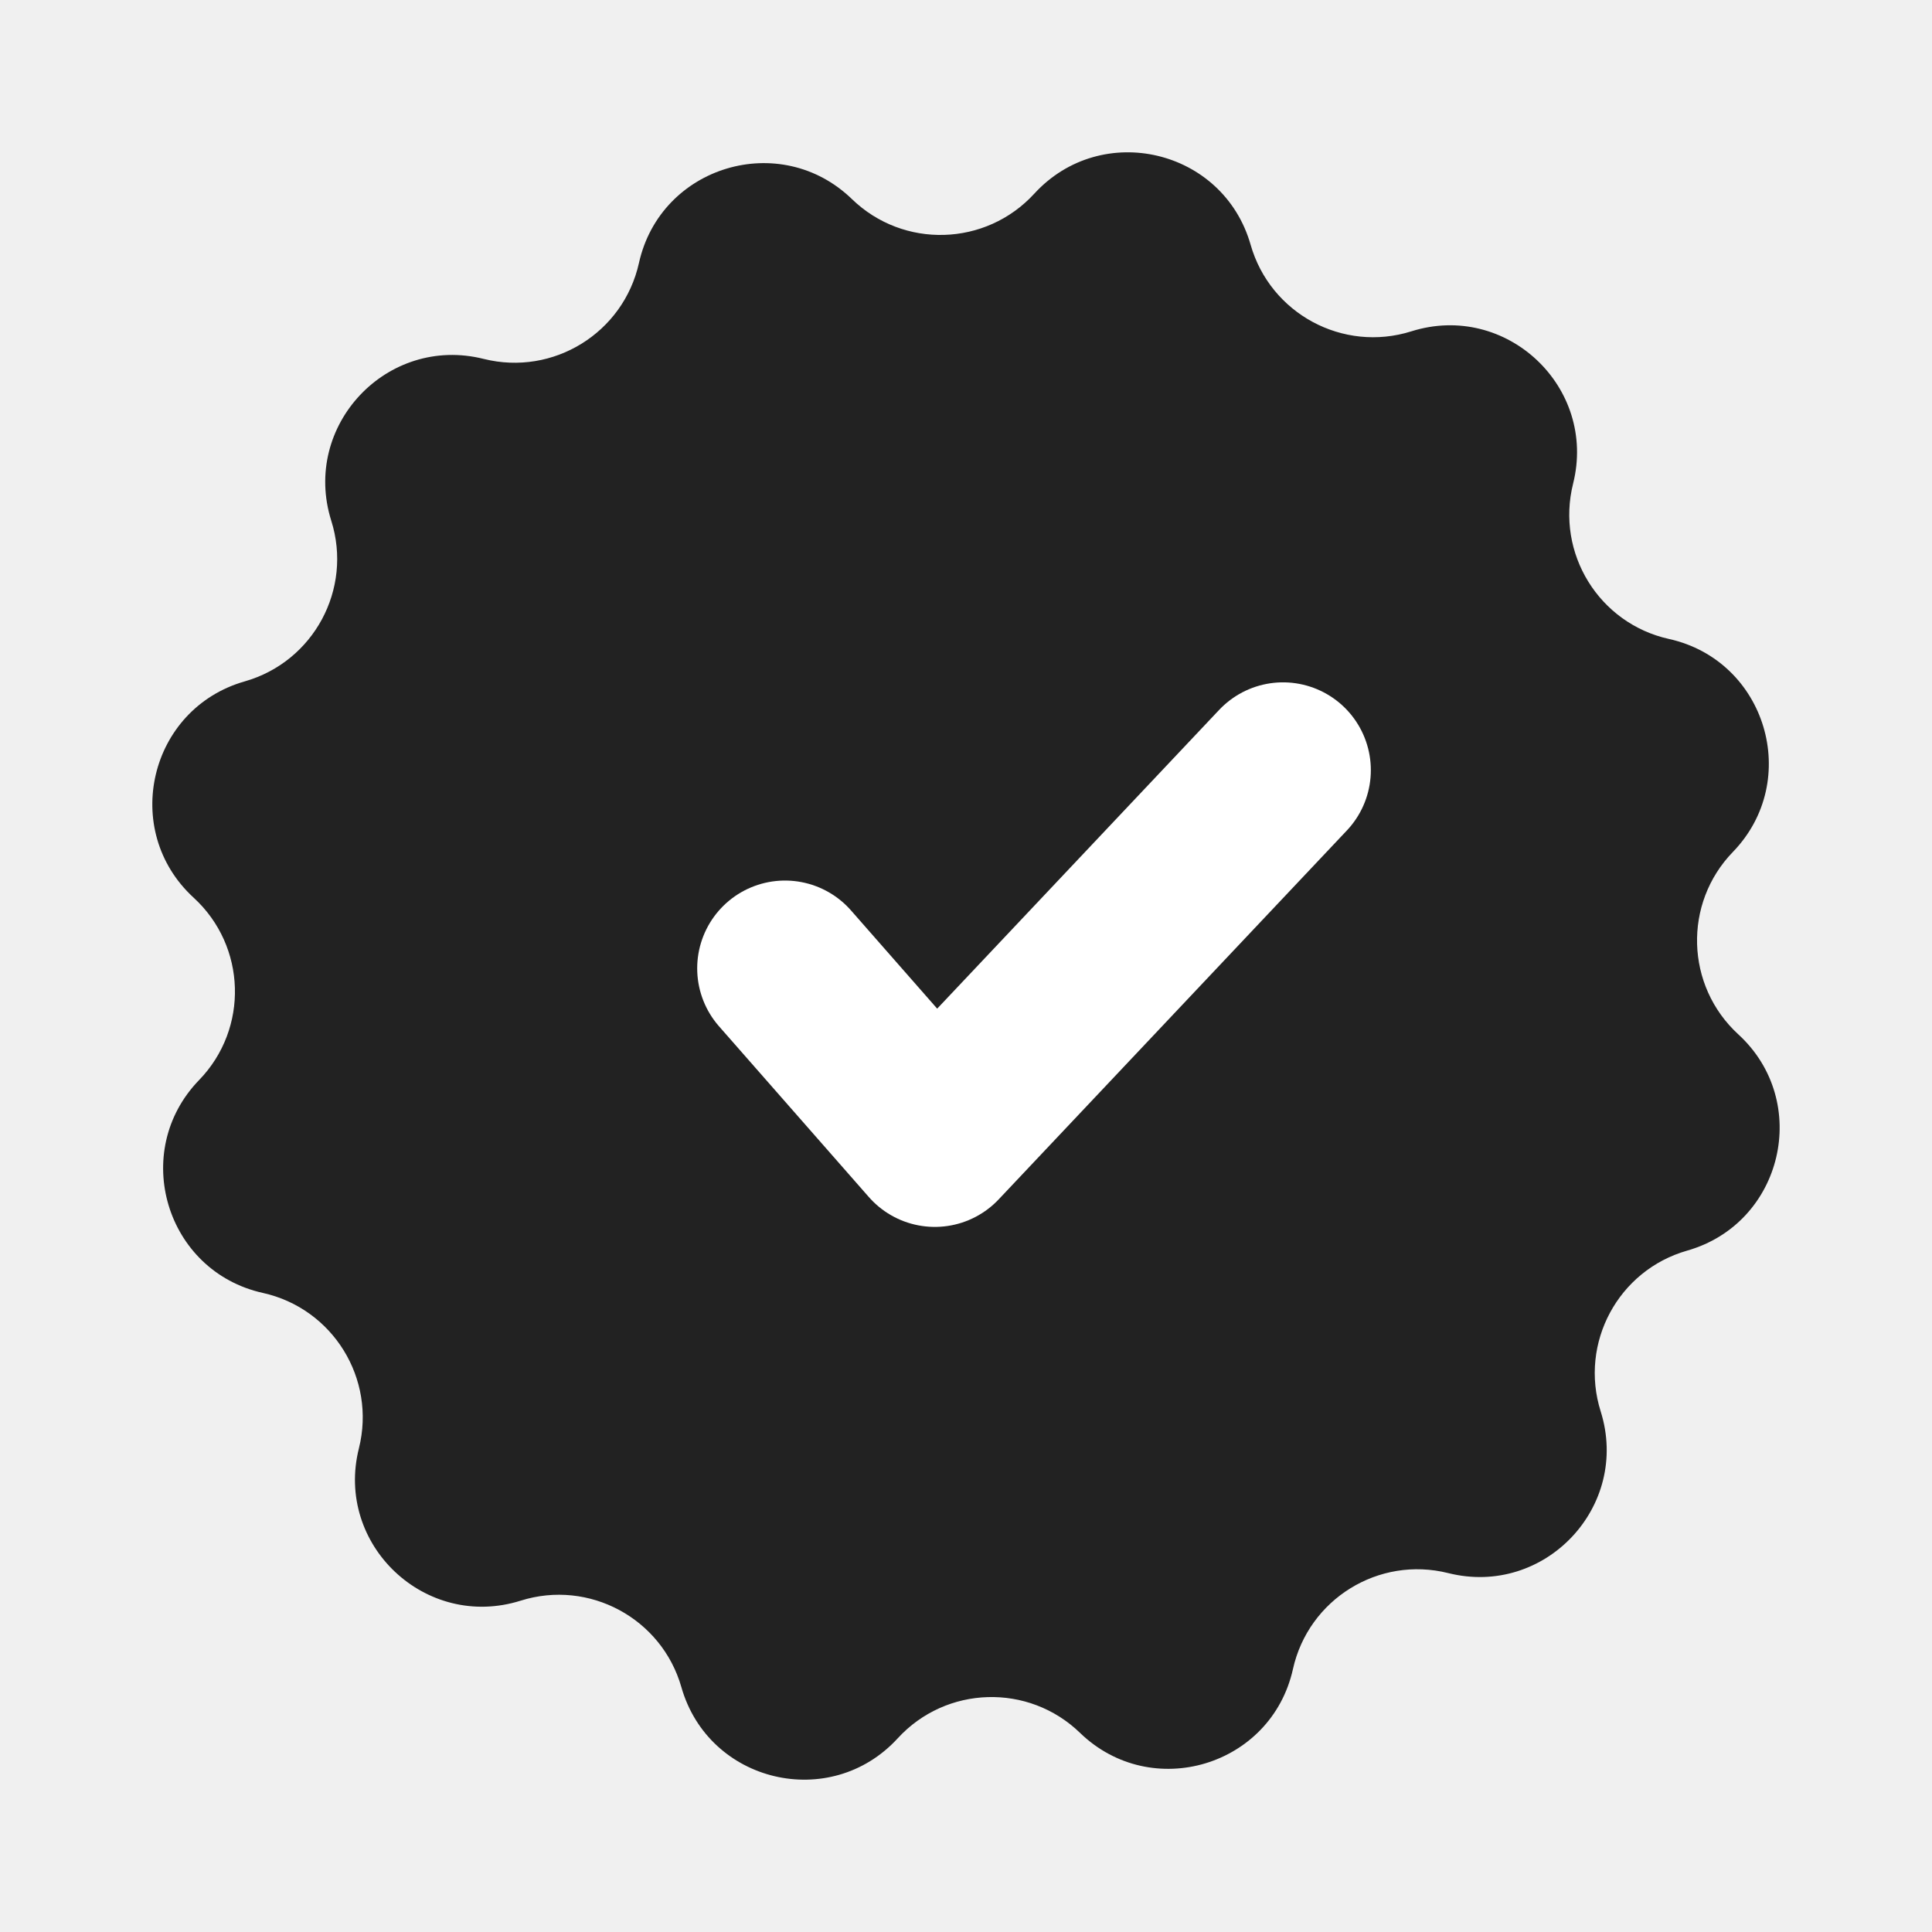
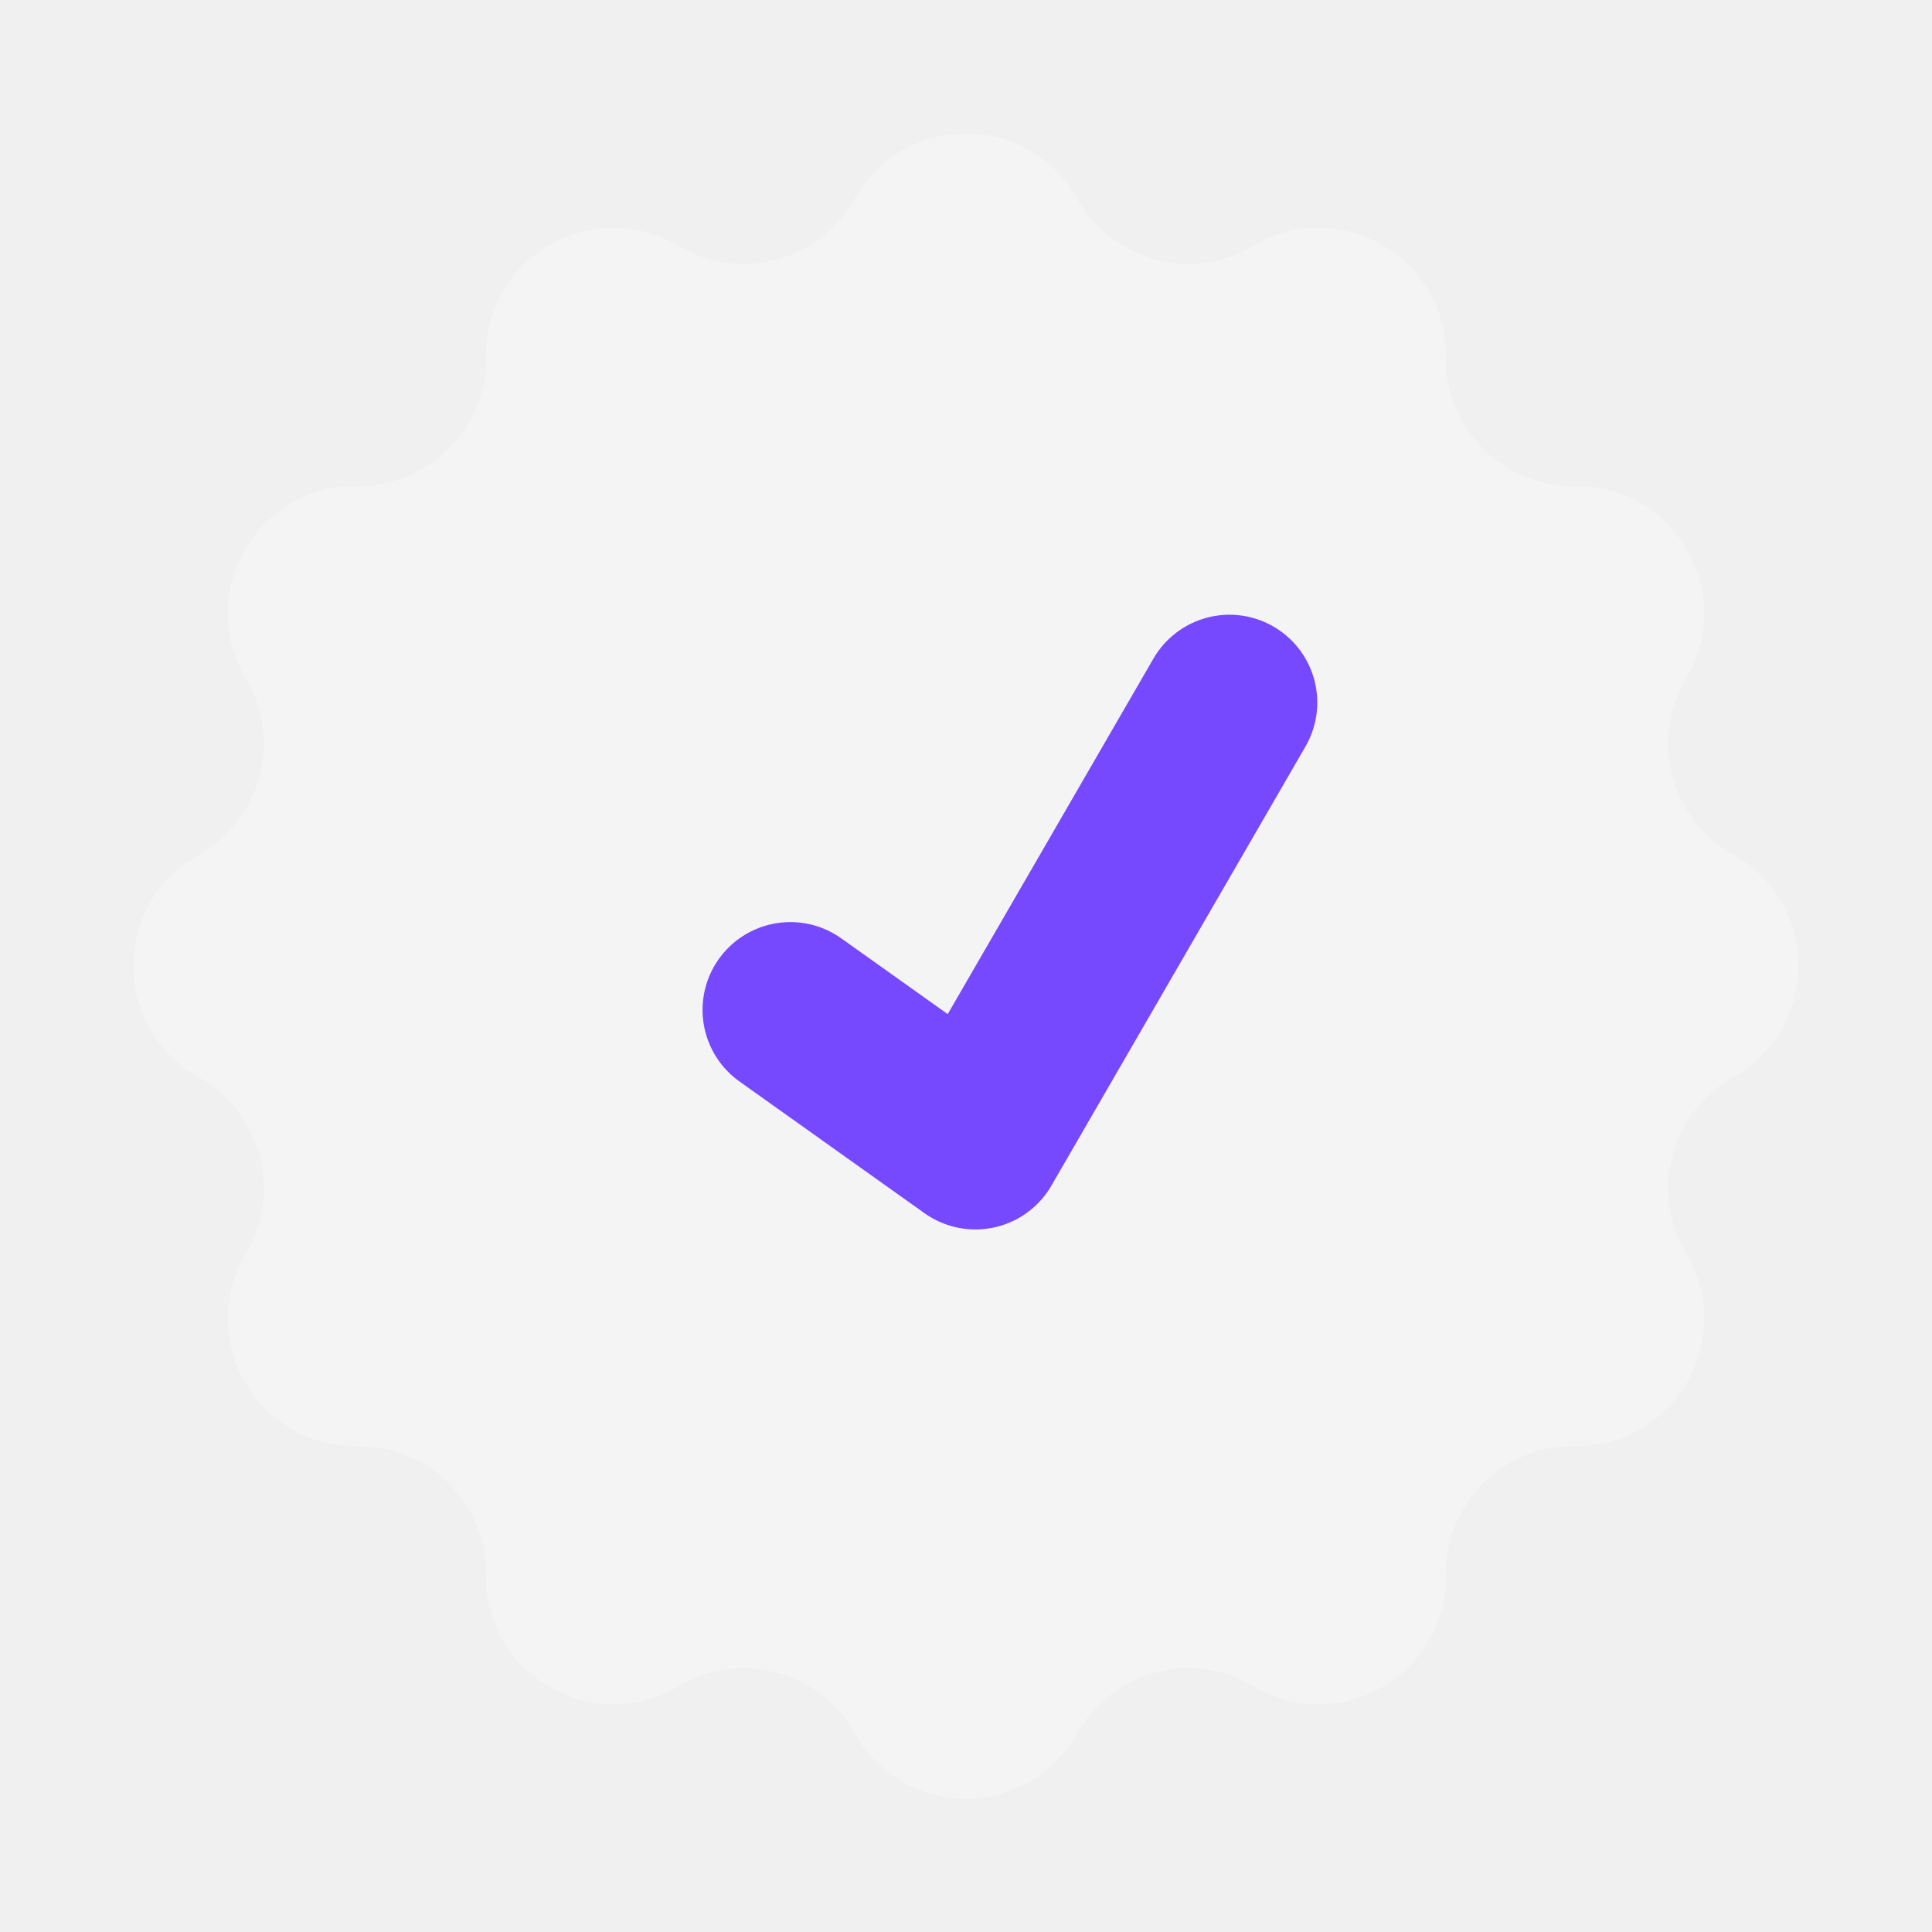
<svg xmlns="http://www.w3.org/2000/svg" width="22" height="22" viewBox="0 0 22 22" fill="none">
-   <mask id="mask0" mask-type="alpha" maskUnits="userSpaceOnUse" x="0" y="0" width="22" height="22">
-     <rect width="22" height="22" fill="#222222" />
-   </mask>
-   <g mask="url(#mask0)">
-     <path d="M11.778 2.205C12.544 1.37 13.93 1.697 14.241 2.787V2.787C14.465 3.572 15.293 4.018 16.071 3.773V3.773C17.152 3.432 18.189 4.409 17.913 5.508V5.508C17.715 6.3 18.209 7.1 19.005 7.276V7.276C20.112 7.522 20.521 8.886 19.733 9.701V9.701C19.165 10.287 19.193 11.226 19.794 11.778V11.778C20.63 12.544 20.303 13.93 19.212 14.241V14.241C18.427 14.465 17.982 15.293 18.227 16.071V16.071C18.568 17.153 17.591 18.189 16.491 17.913V17.913C15.7 17.715 14.9 18.209 14.723 19.006V19.006C14.477 20.112 13.114 20.521 12.299 19.733V19.733C11.713 19.165 10.773 19.193 10.222 19.795V19.795C9.455 20.63 8.07 20.303 7.759 19.212V19.212C7.535 18.428 6.707 17.982 5.929 18.227V18.227C4.847 18.568 3.811 17.591 4.087 16.492V16.492C4.285 15.7 3.791 14.9 2.994 14.723V14.723C1.888 14.478 1.478 13.114 2.267 12.299V12.299C2.835 11.713 2.807 10.774 2.205 10.222V10.222C1.37 9.456 1.697 8.07 2.787 7.759V7.759C3.572 7.535 4.018 6.707 3.772 5.929V5.929C3.432 4.847 4.408 3.811 5.508 4.087V4.087C6.3 4.285 7.099 3.791 7.276 2.994V2.994C7.522 1.888 8.886 1.478 9.701 2.267V2.267C10.287 2.835 11.226 2.807 11.778 2.205V2.205Z" fill="#222222" />
-     <path d="M8.939 11.027L10.645 12.971L14.61 8.77" stroke="white" stroke-width="2" stroke-linecap="round" stroke-linejoin="round" />
-   </g>
+   <path d="M9.735 2.262C10.288 1.273 11.712 1.273 12.265 2.262C12.664 2.974 13.572 3.218 14.273 2.8C15.247 2.22 16.48 2.932 16.465 4.065C16.454 4.882 17.118 5.546 17.934 5.535C19.068 5.52 19.78 6.753 19.2 7.727C18.782 8.428 19.026 9.336 19.738 9.734C20.727 10.288 20.727 11.712 19.738 12.265C19.026 12.664 18.782 13.572 19.2 14.273C19.78 15.247 19.068 16.48 17.934 16.465C17.118 16.454 16.454 17.118 16.465 17.934C16.48 19.068 15.247 19.78 14.273 19.2C13.572 18.782 12.664 19.026 12.265 19.738C11.712 20.727 10.288 20.727 9.735 19.738C9.336 19.026 8.428 18.782 7.727 19.2C6.753 19.78 5.52 19.068 5.535 17.934C5.546 17.118 4.882 16.454 4.066 16.465C2.932 16.48 2.22 15.247 2.8 14.273C3.218 13.572 2.974 12.664 2.262 12.265C1.273 11.712 1.273 10.288 2.262 9.734C2.974 9.336 3.218 8.428 2.8 7.727C2.22 6.753 2.932 5.52 4.066 5.535C4.882 5.546 5.546 4.882 5.535 4.065C5.52 2.932 6.753 2.22 7.727 2.8C8.428 3.218 9.336 2.974 9.735 2.262Z" fill="#F4F4F4" />
+   <path d="M9 11.5L11.107 13L14 8" stroke="#7649FE" stroke-width="2" stroke-linecap="round" stroke-linejoin="round" />
</svg>
